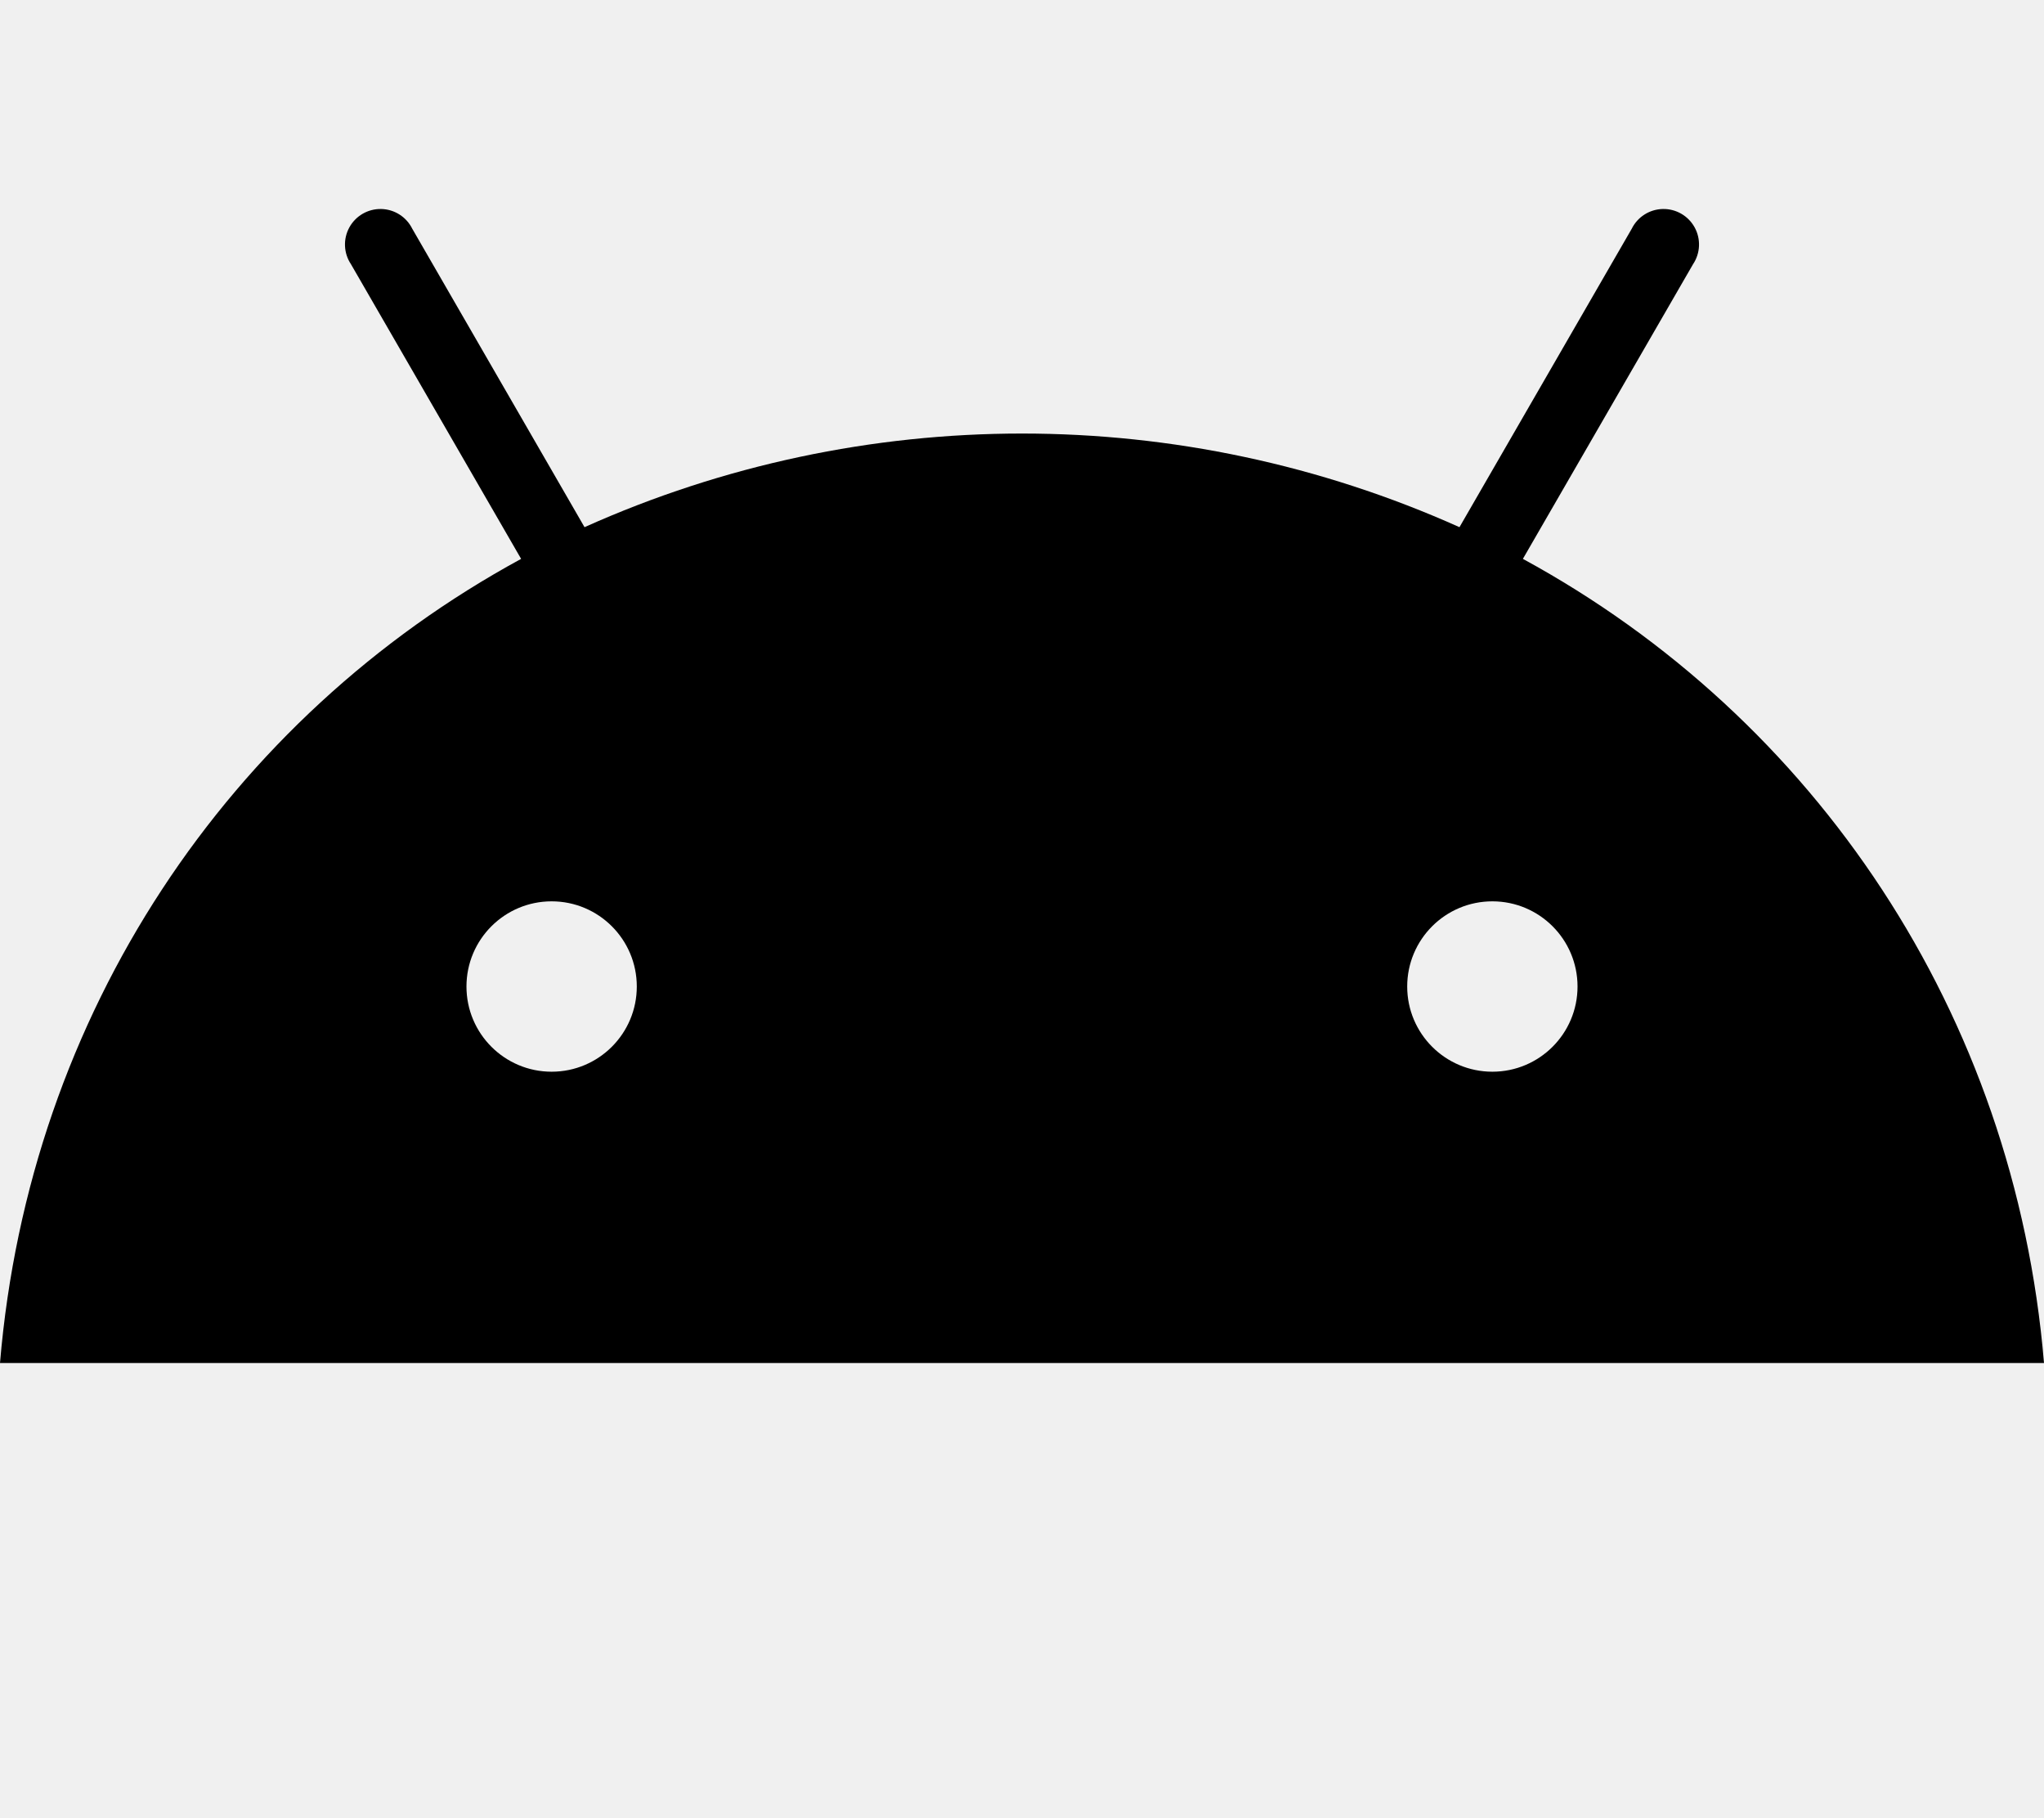
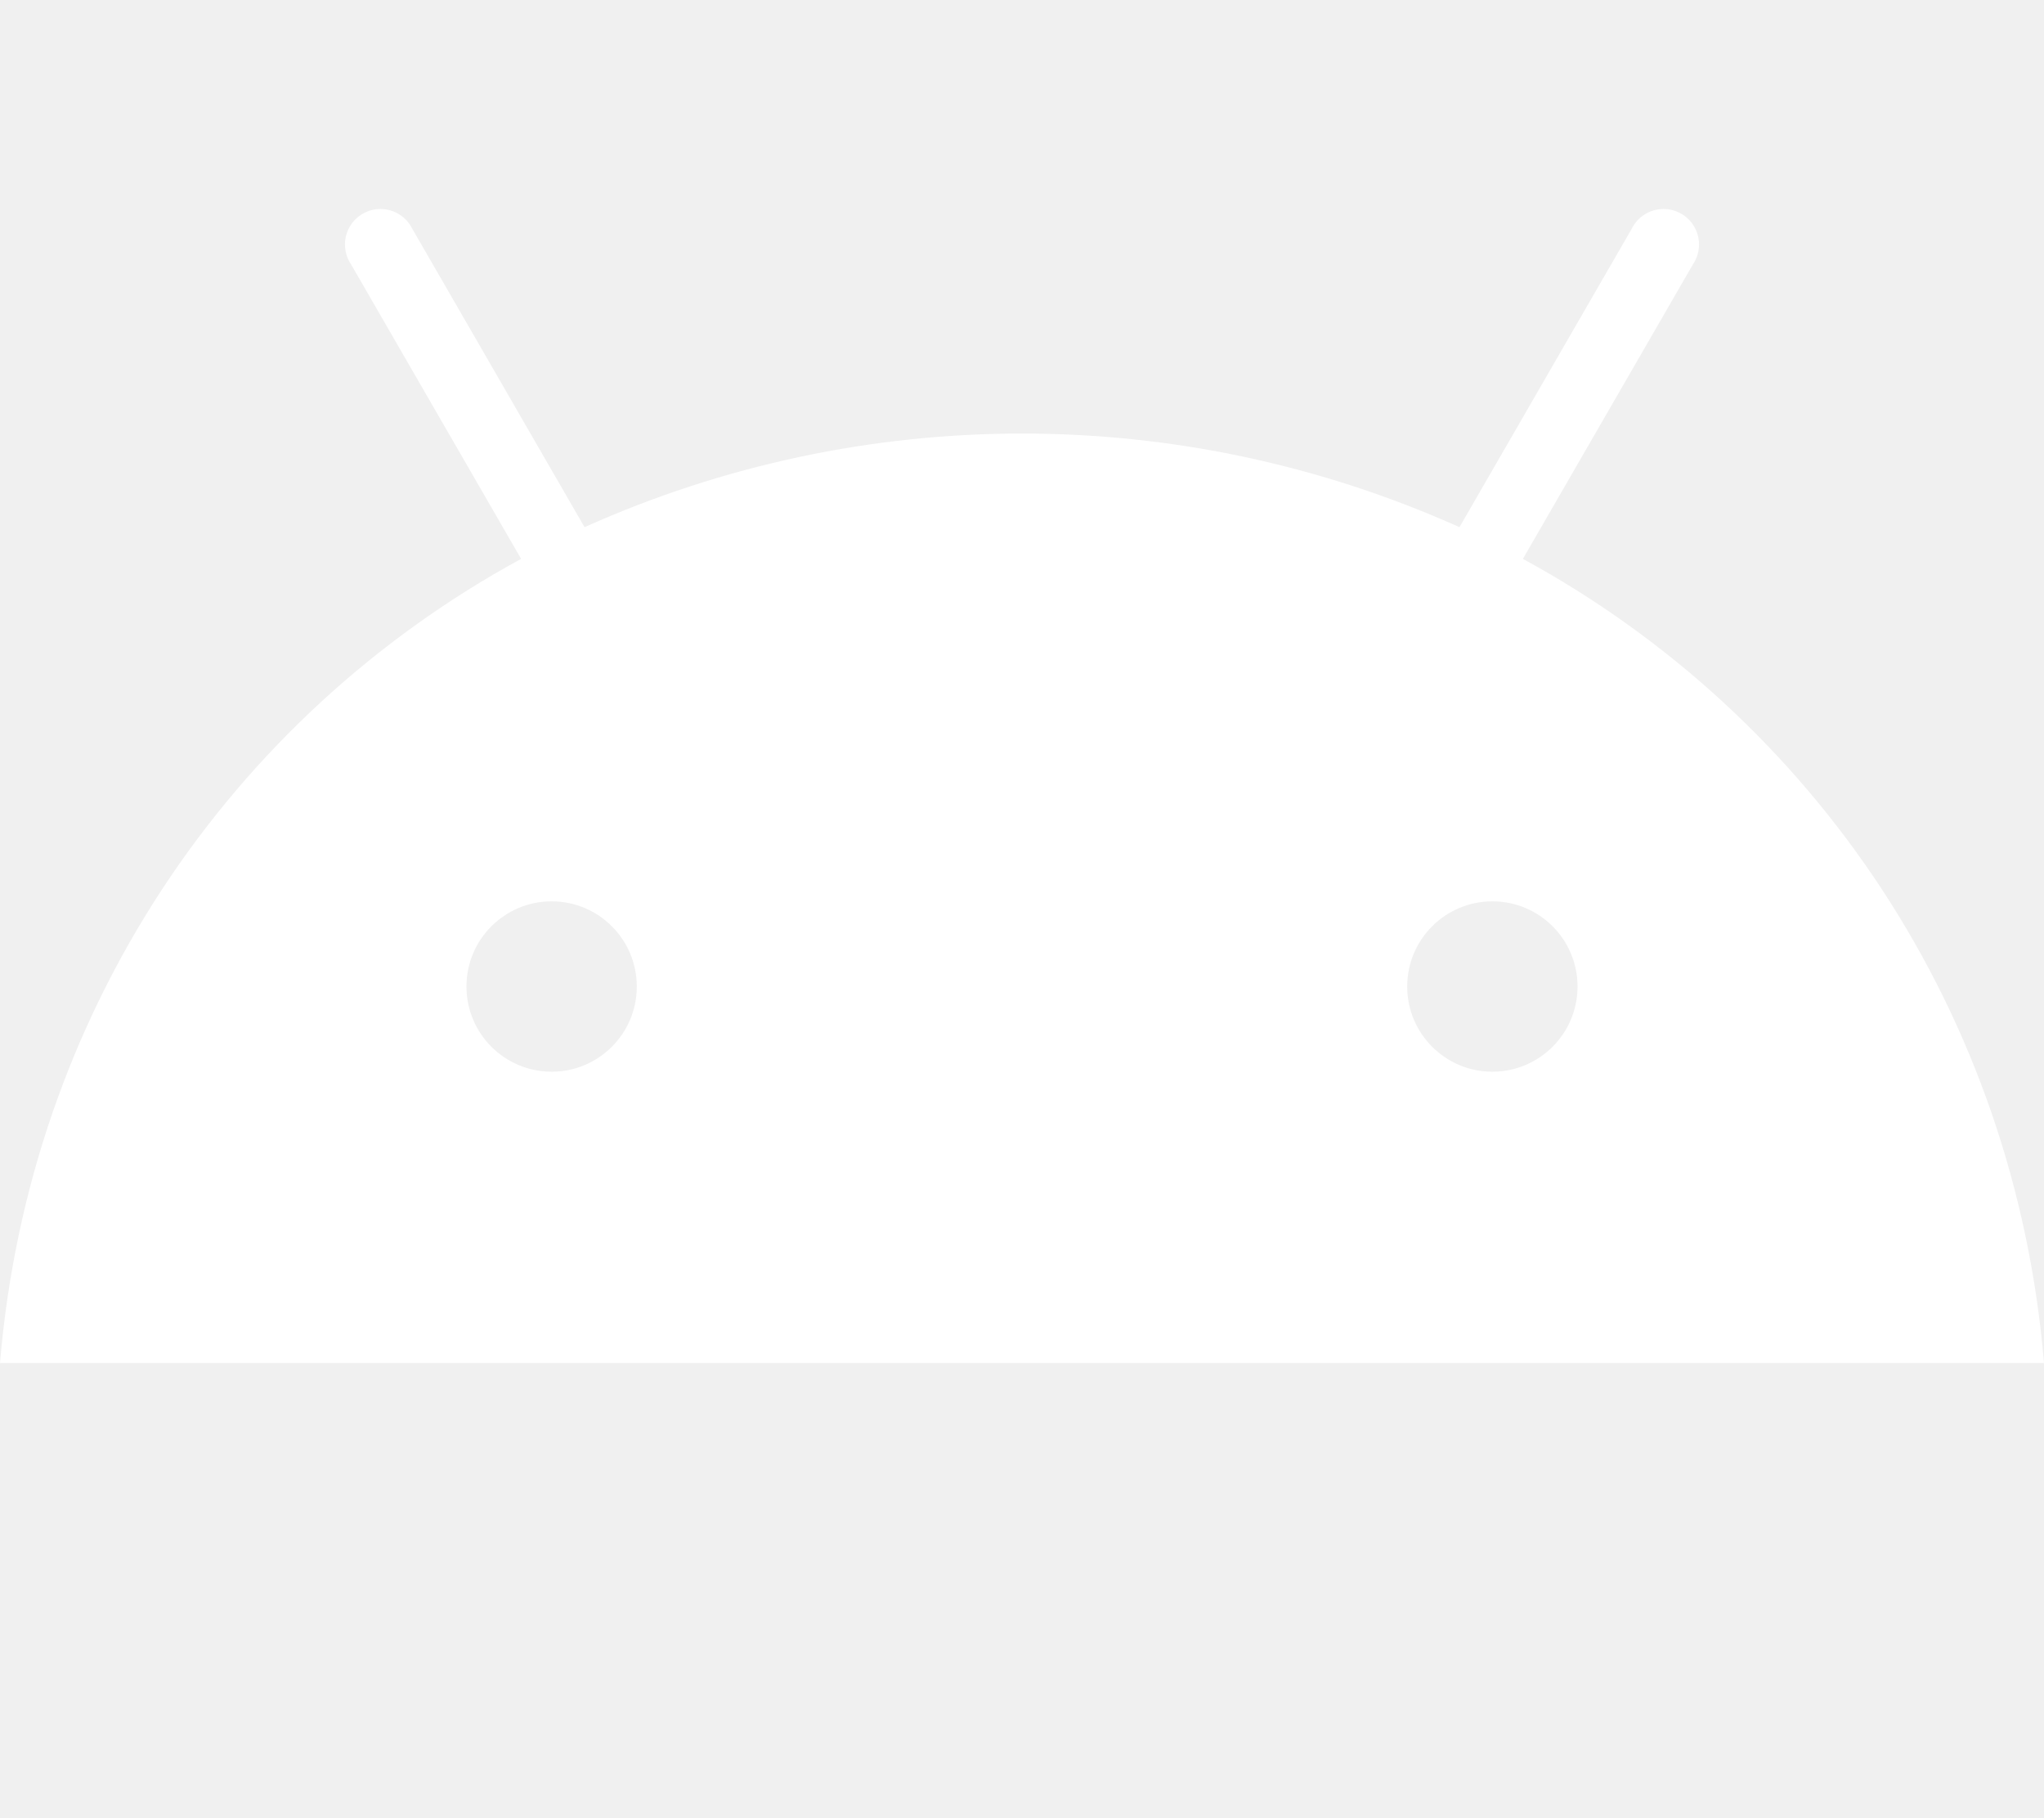
<svg xmlns="http://www.w3.org/2000/svg" aria-hidden="true" focusable="false" data-prefix="fab" data-icon="android" class="svg-inline--fa fa-android fa-w-18" role="img" viewBox="0 0 576 512">
-   <path fill="currentColor" d="M420.55,301.93a24,24,0,1,1,24-24,24,24,0,0,1-24,24m-265.1,0a24,24,0,1,1,24-24,24,24,0,0,1-24,24m273.7-144.48,47.94-83a10,10,0,1,0-17.27-10h0l-48.54,84.07a301.25,301.25,0,0,0-246.56,0L116.18,64.45a10,10,0,1,0-17.27,10h0l47.94,83C64.53,202.22,8.24,285.55,0,384H576c-8.24-98.45-64.54-181.78-146.85-226.55" />
+   <path fill="white" d="M420.55,301.93a24,24,0,1,1,24-24,24,24,0,0,1-24,24m-265.1,0a24,24,0,1,1,24-24,24,24,0,0,1-24,24m273.7-144.48,47.94-83a10,10,0,1,0-17.27-10h0l-48.54,84.07a301.25,301.25,0,0,0-246.56,0L116.18,64.45a10,10,0,1,0-17.27,10h0l47.94,83C64.53,202.22,8.24,285.55,0,384H576c-8.24-98.45-64.54-181.78-146.85-226.55" />
</svg>
